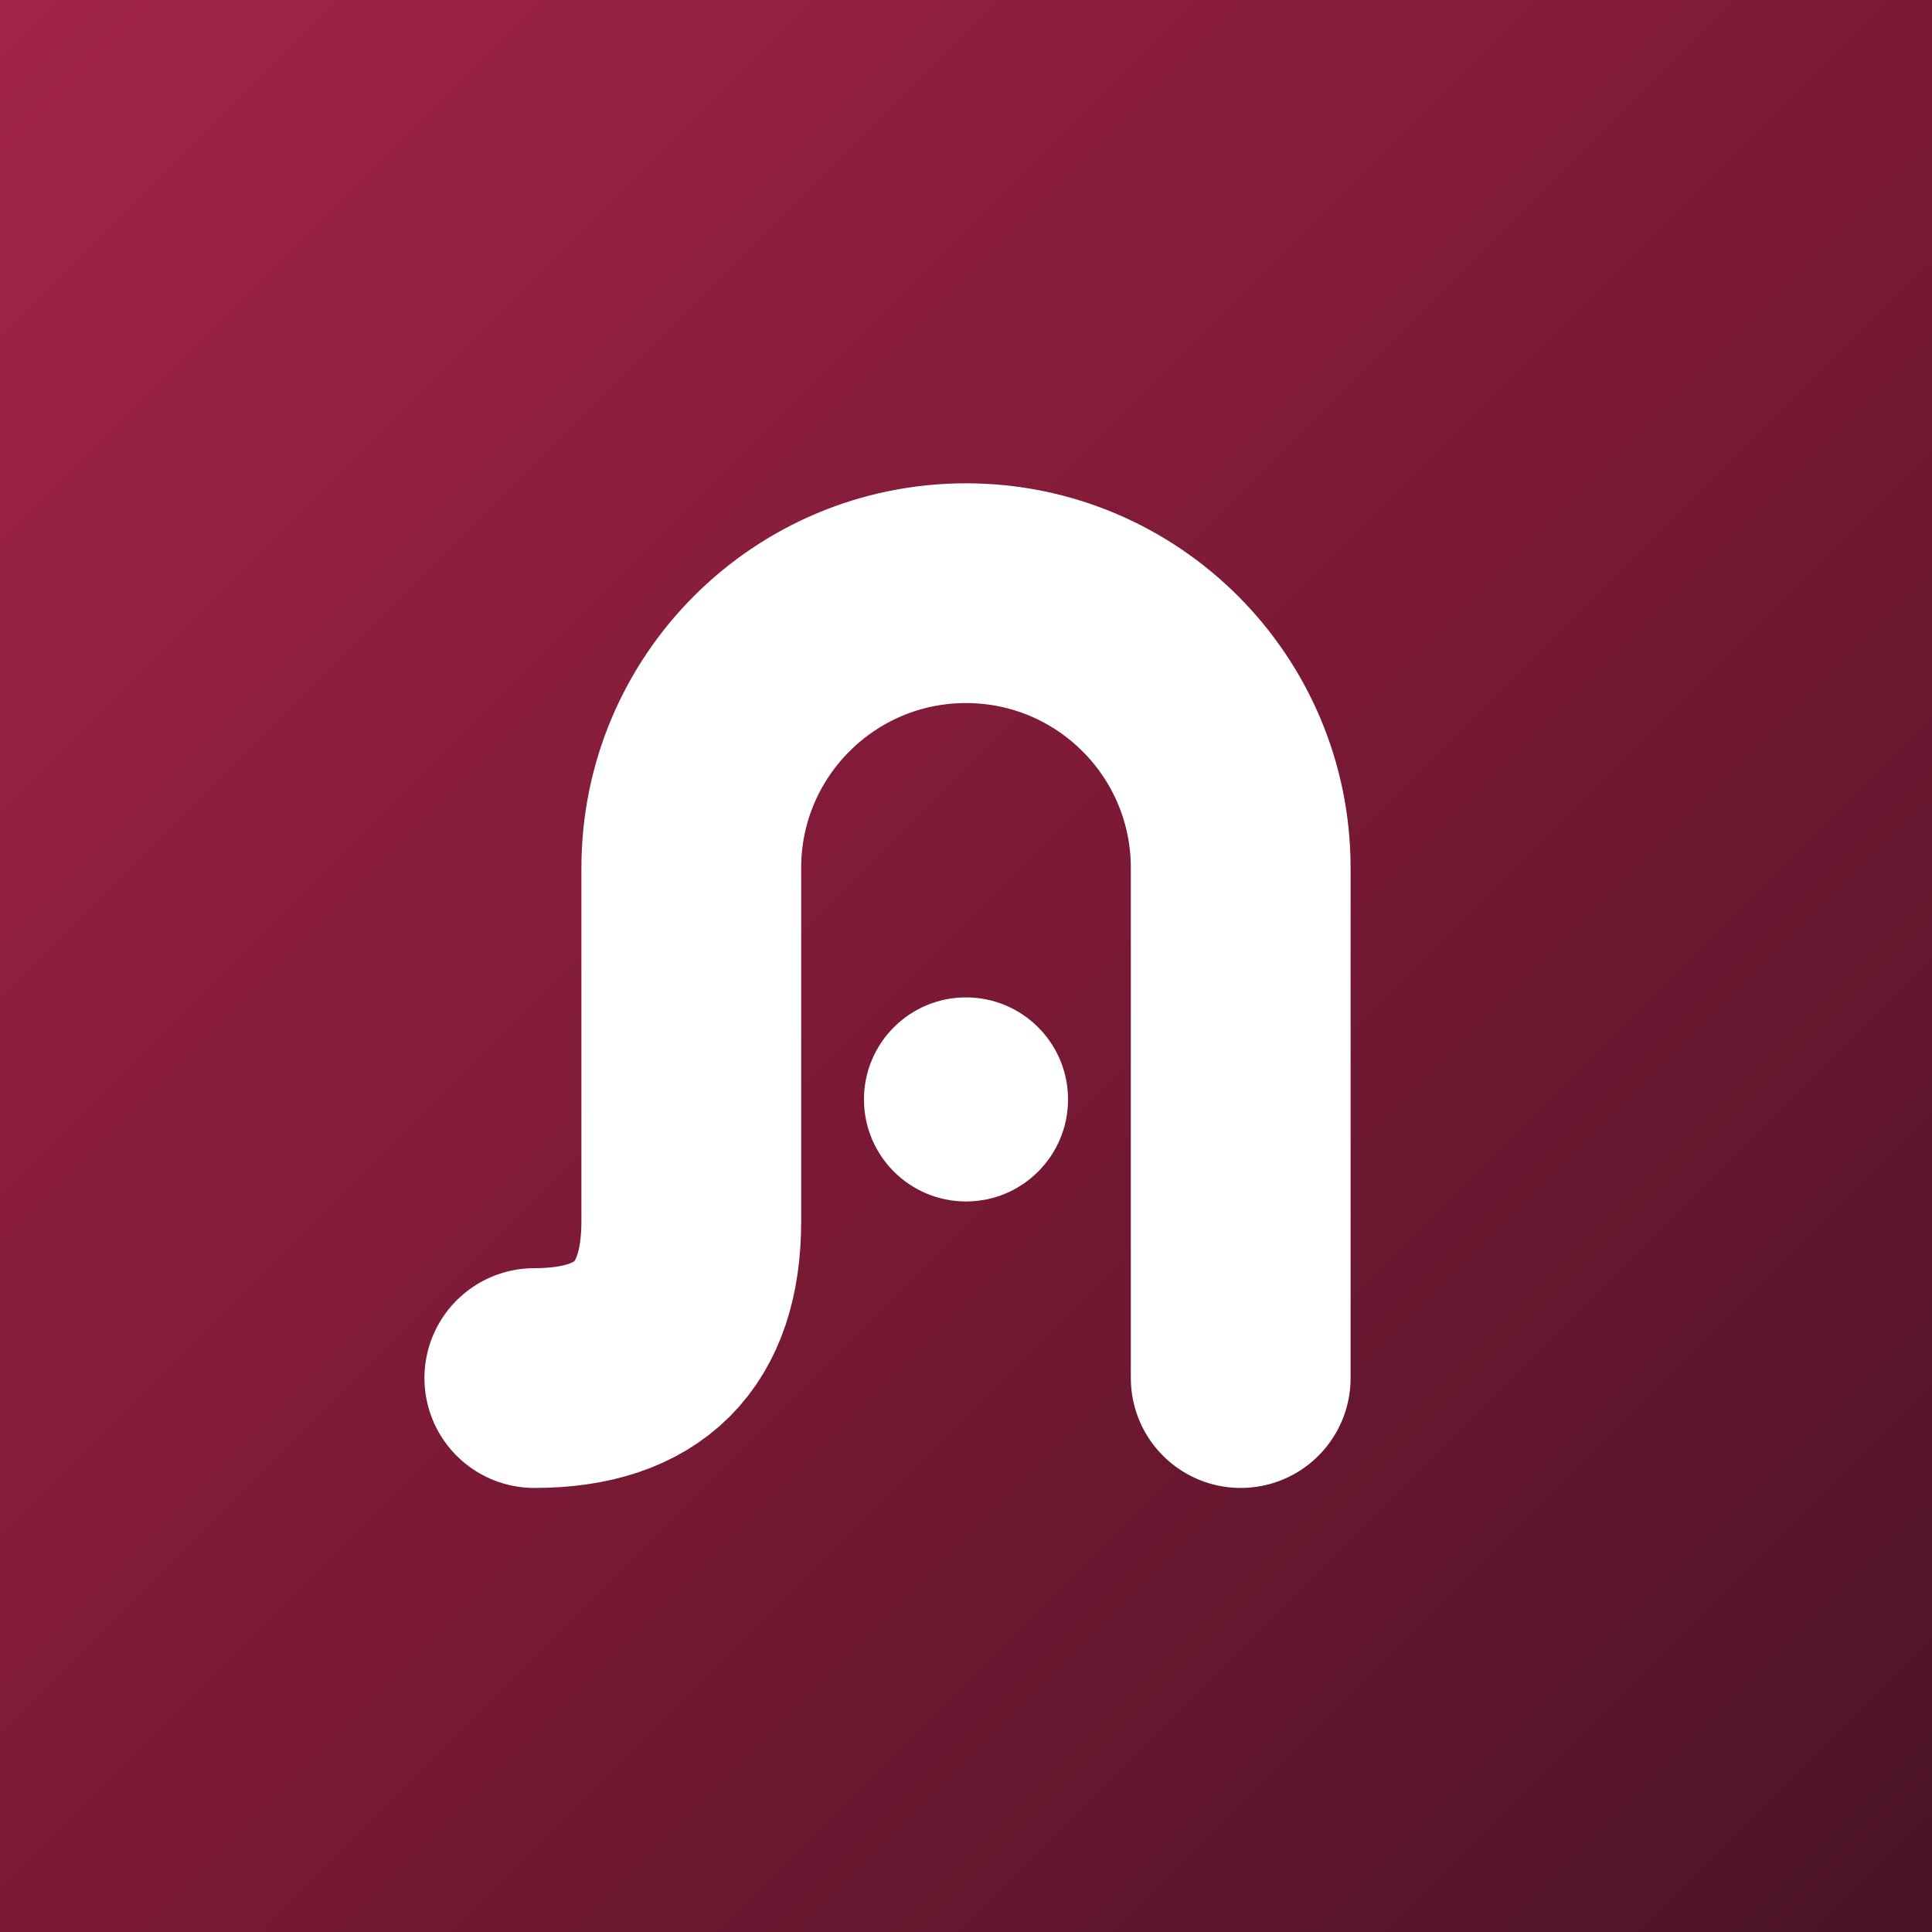
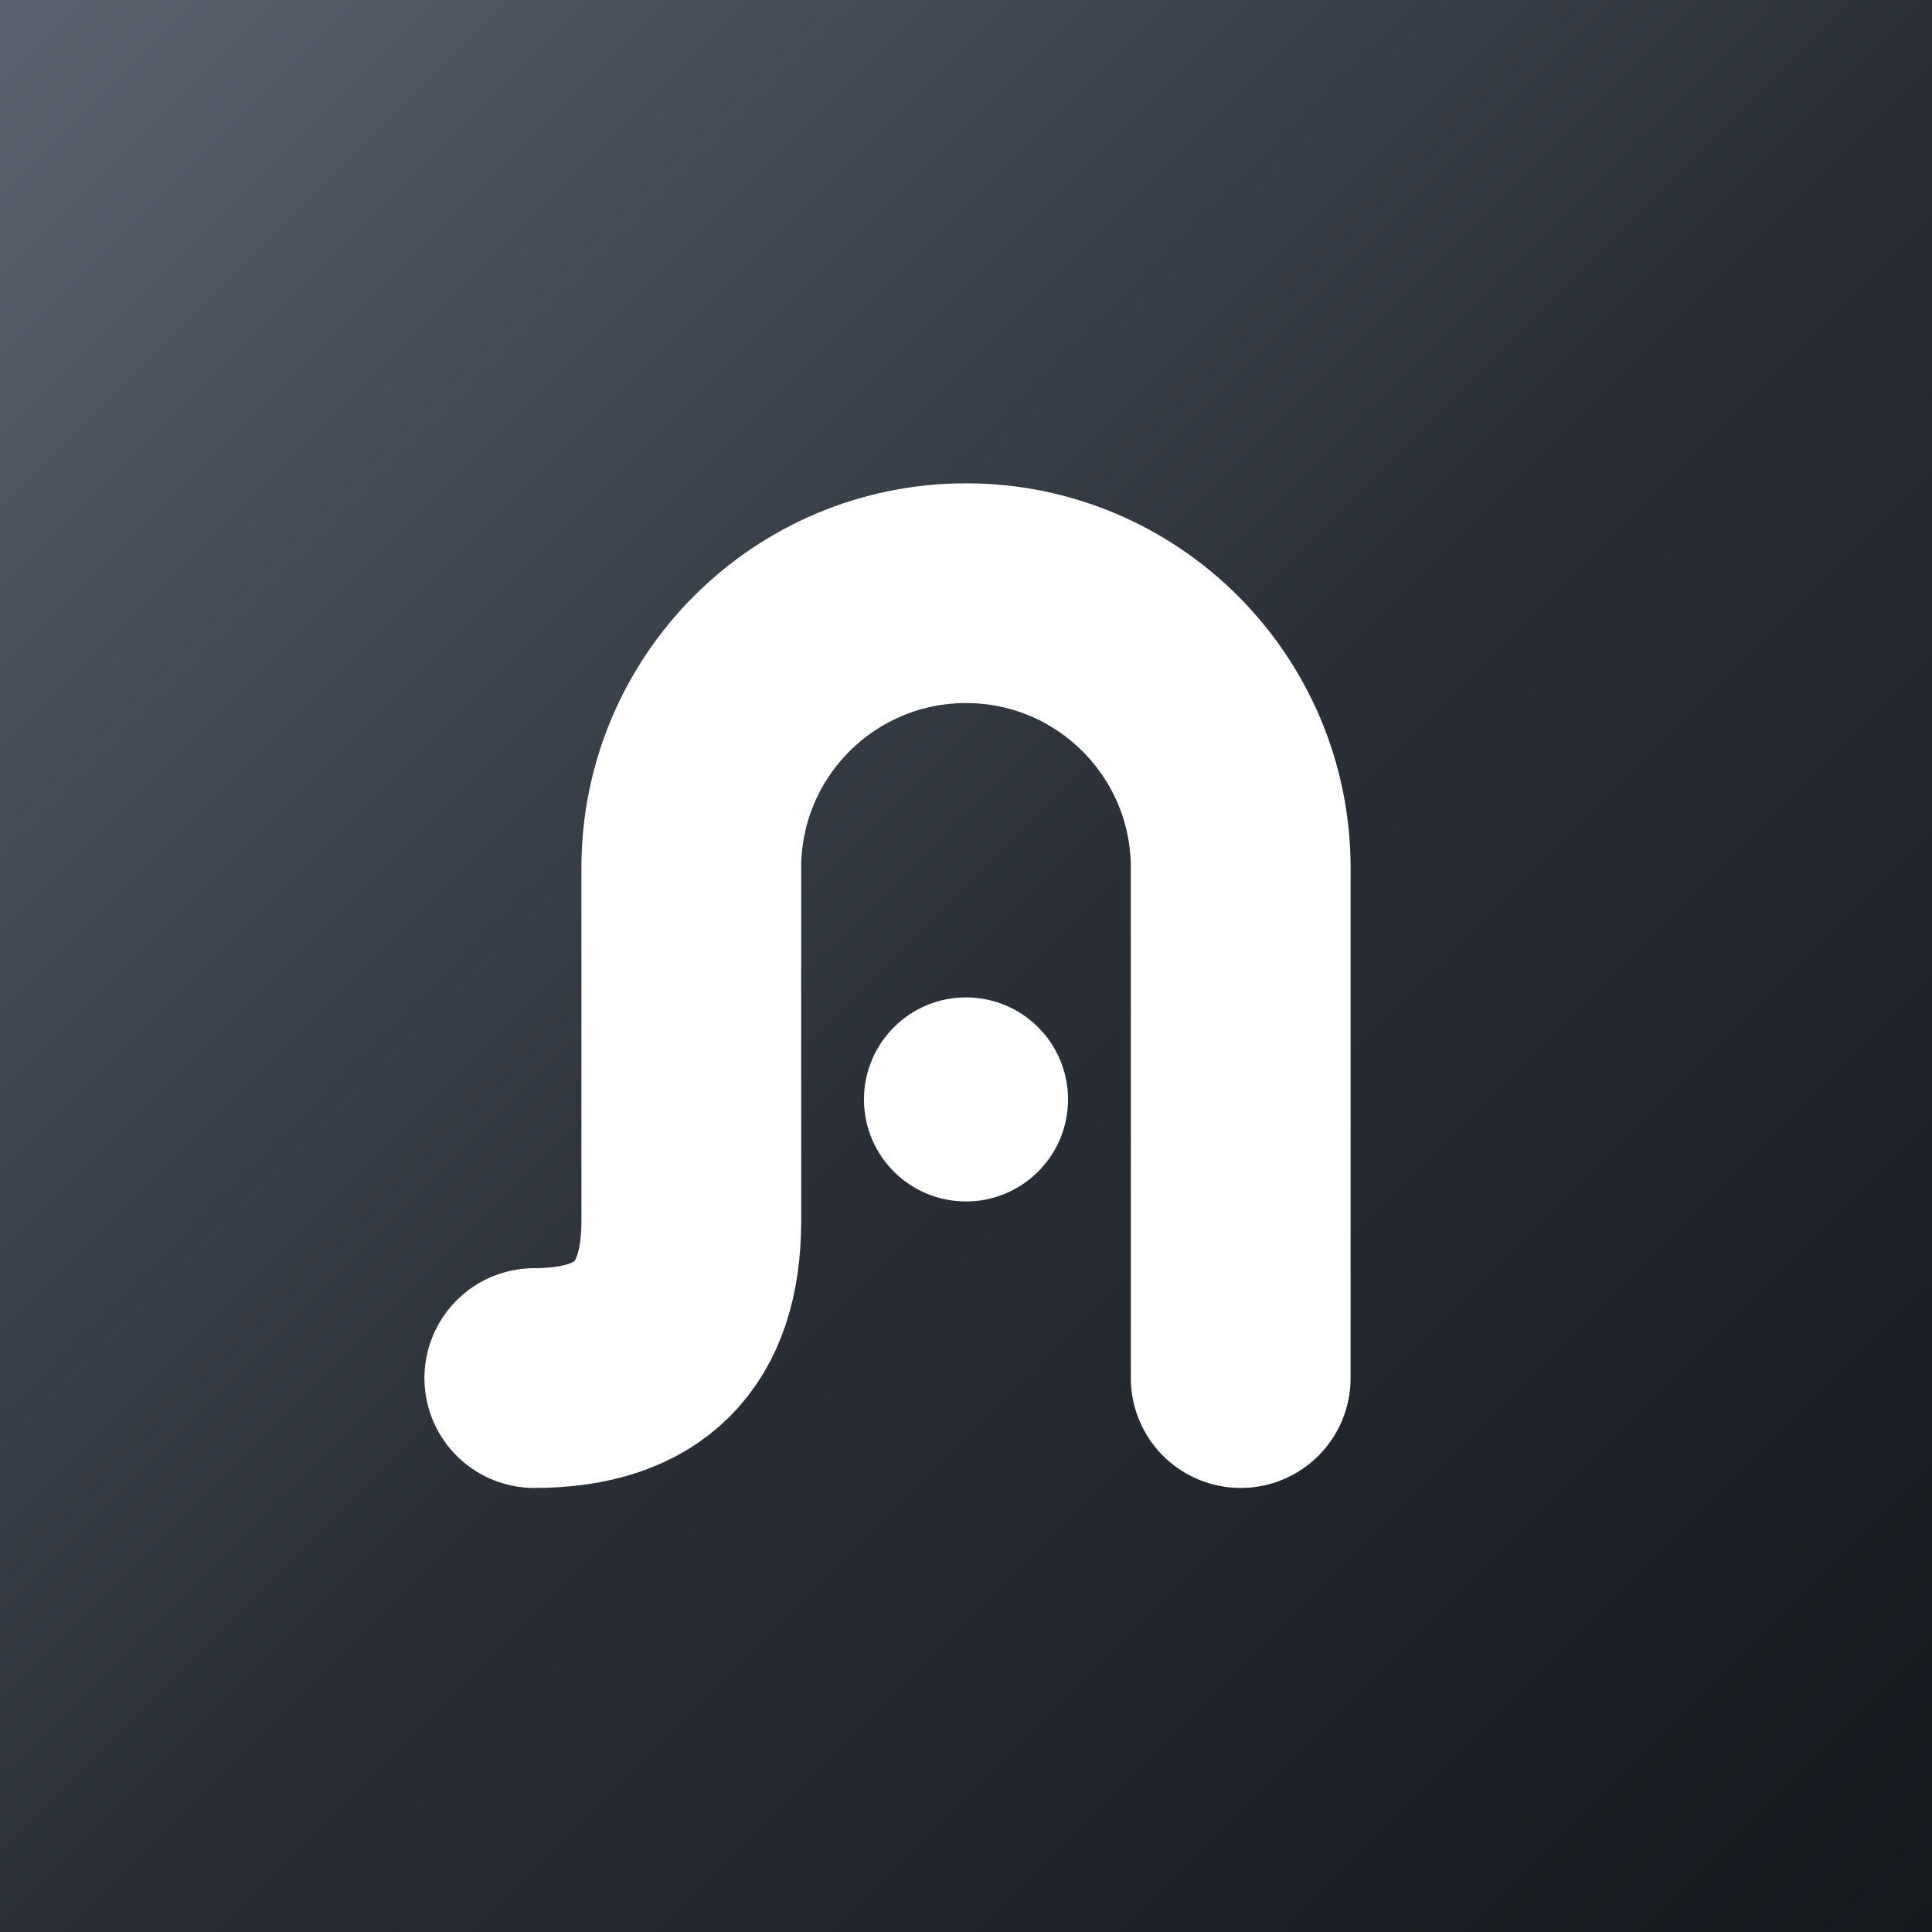
<svg xmlns="http://www.w3.org/2000/svg" viewBox="0 0 32 32" role="img" aria-label="תפילה">
  <defs>
    <linearGradient id="tfg" x1="0" y1="0" x2="1" y2="1">
-       <stop offset="0" stop-color="#A32449" />
-       <stop offset=".52" stop-color="#7A1935" />
-       <stop offset="1" stop-color="#4A1426" />
+       <stop offset="0" stop-color="#5B6370" />
+       <stop offset=".52" stop-color="#2A2F37" />
+       <stop offset="1" stop-color="#15181D" />
    </linearGradient>
  </defs>
  <rect width="32" height="32" fill="url(#tfg)" />
  <g transform="translate(5.6 5.6) scale(.65)">
    <path d="M23 26.5V13.5A7 7 0 0 0 9 13.5V22.5Q9 26.5 5 26.5" fill="none" stroke="#FFFFFF" stroke-width="5.6" stroke-linecap="round" stroke-linejoin="round" />
    <circle cx="16" cy="19.4" r="2.6" fill="#FFFFFF" />
  </g>
</svg>
